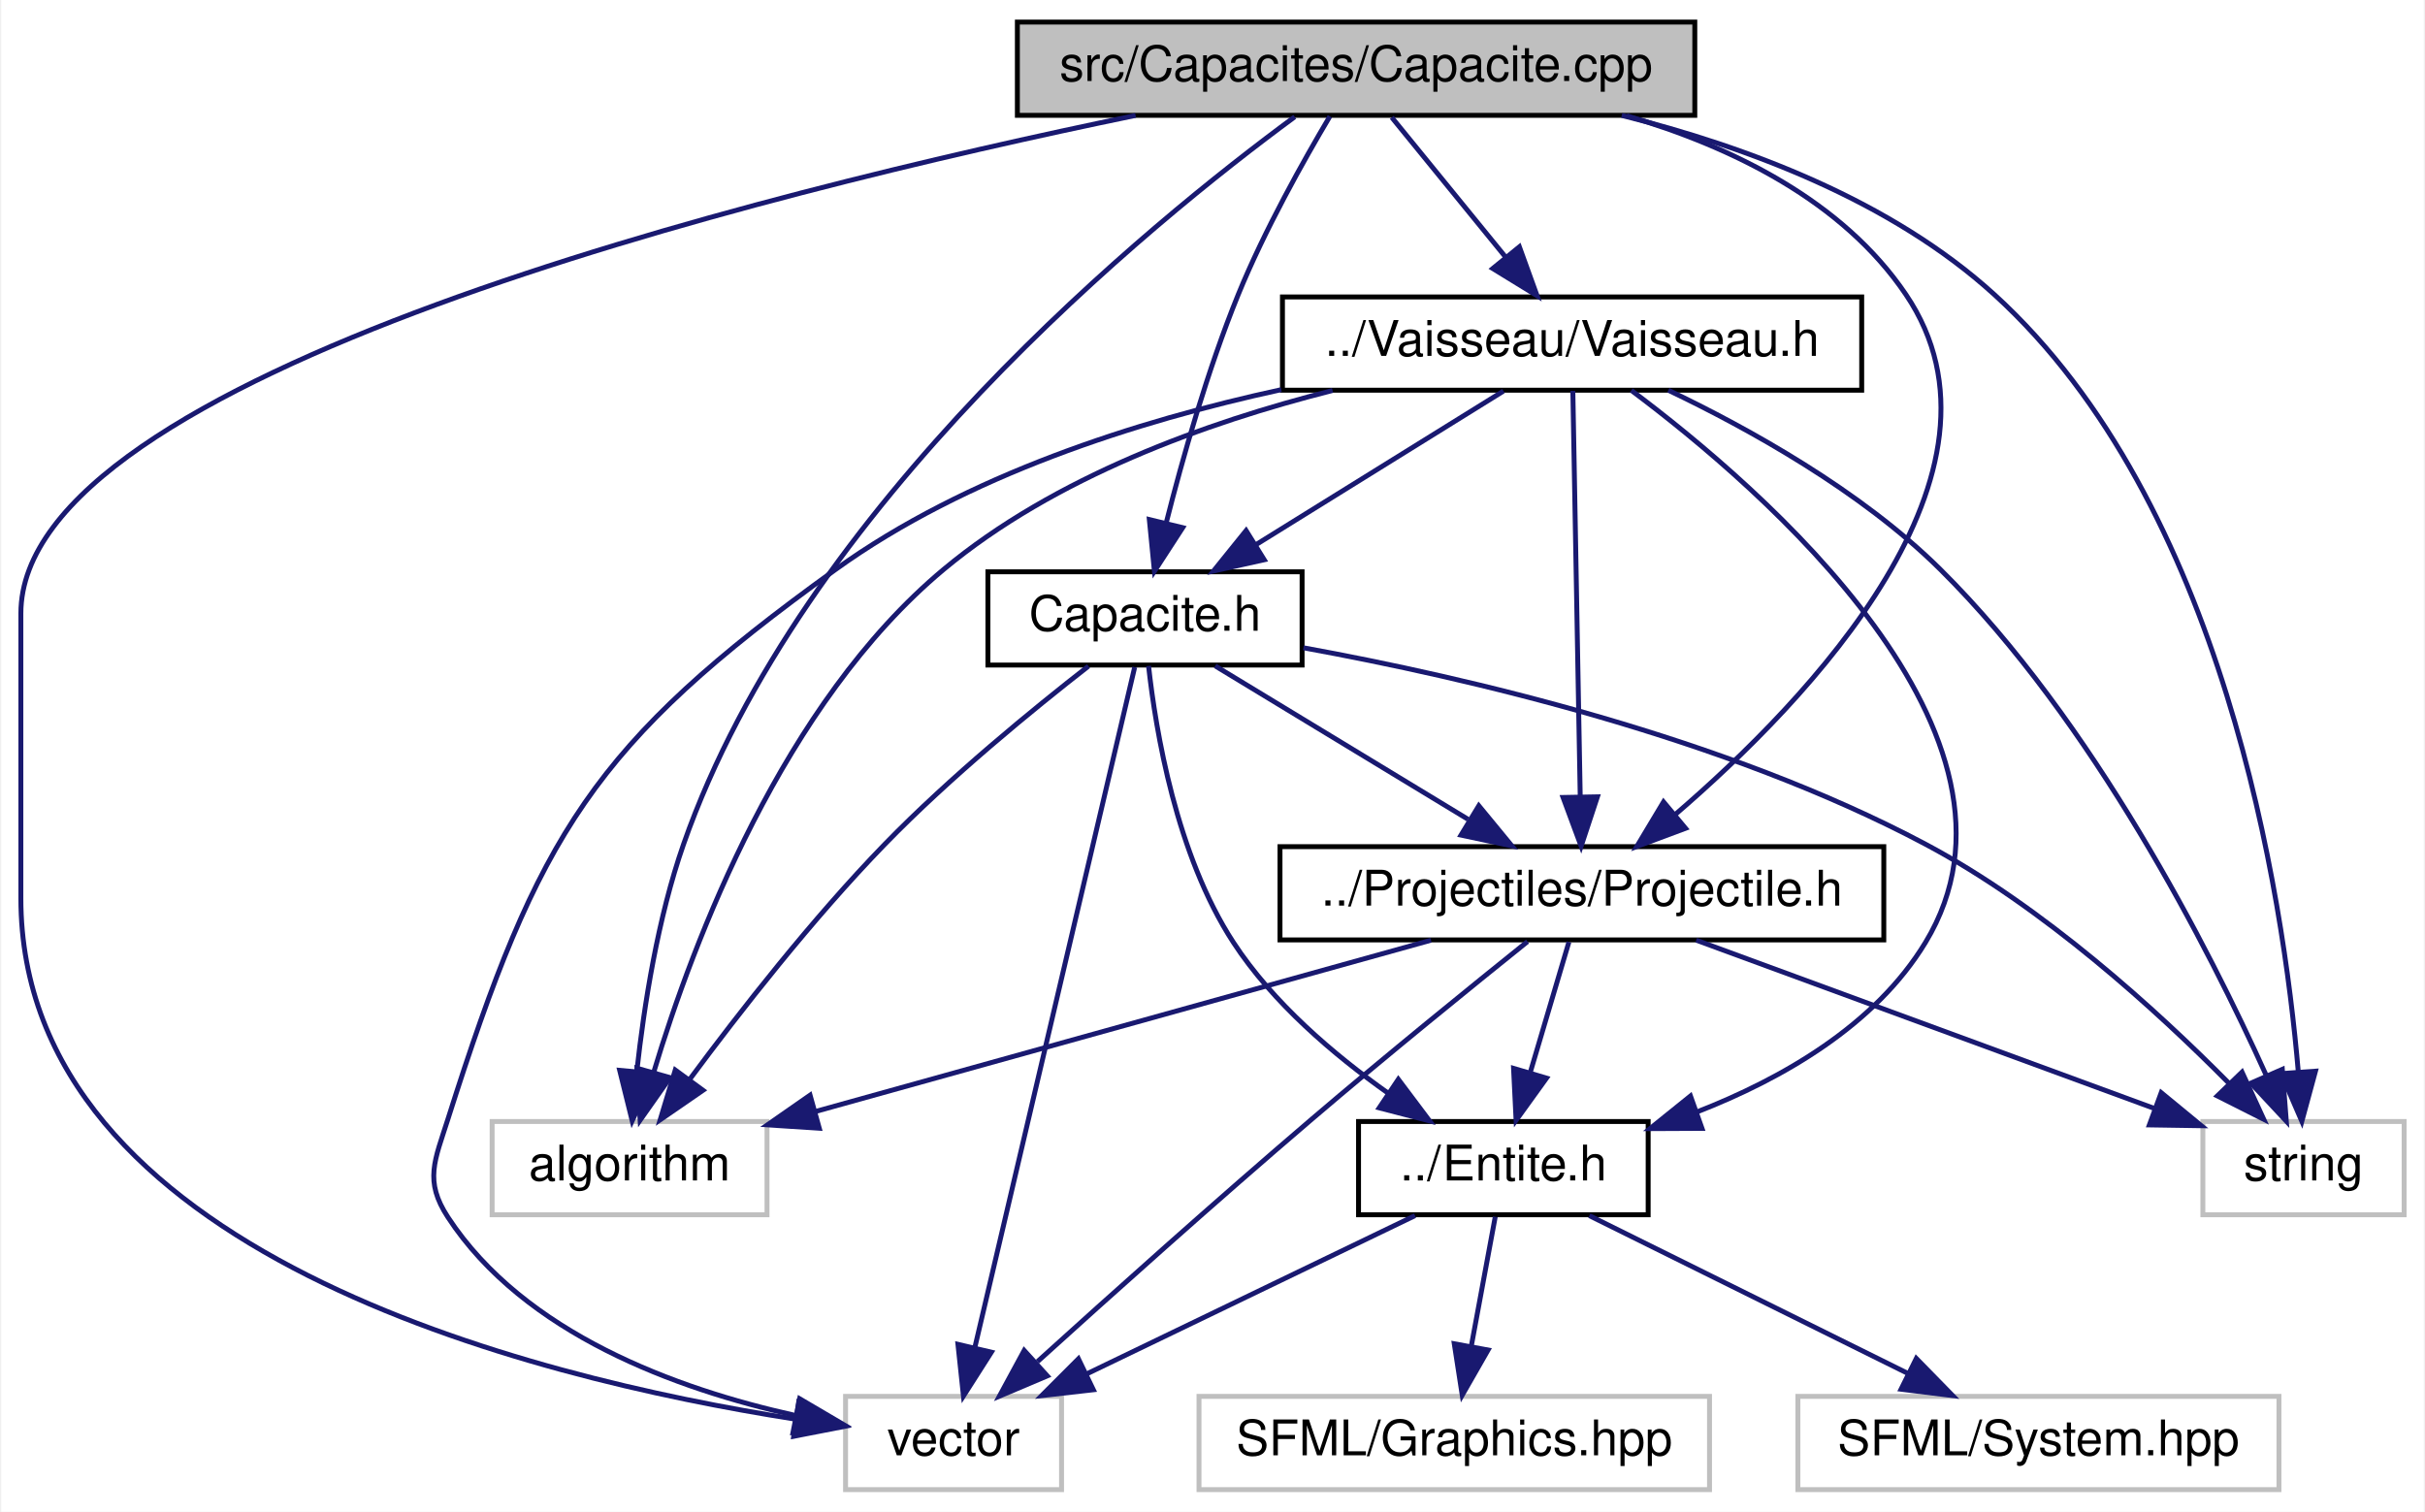
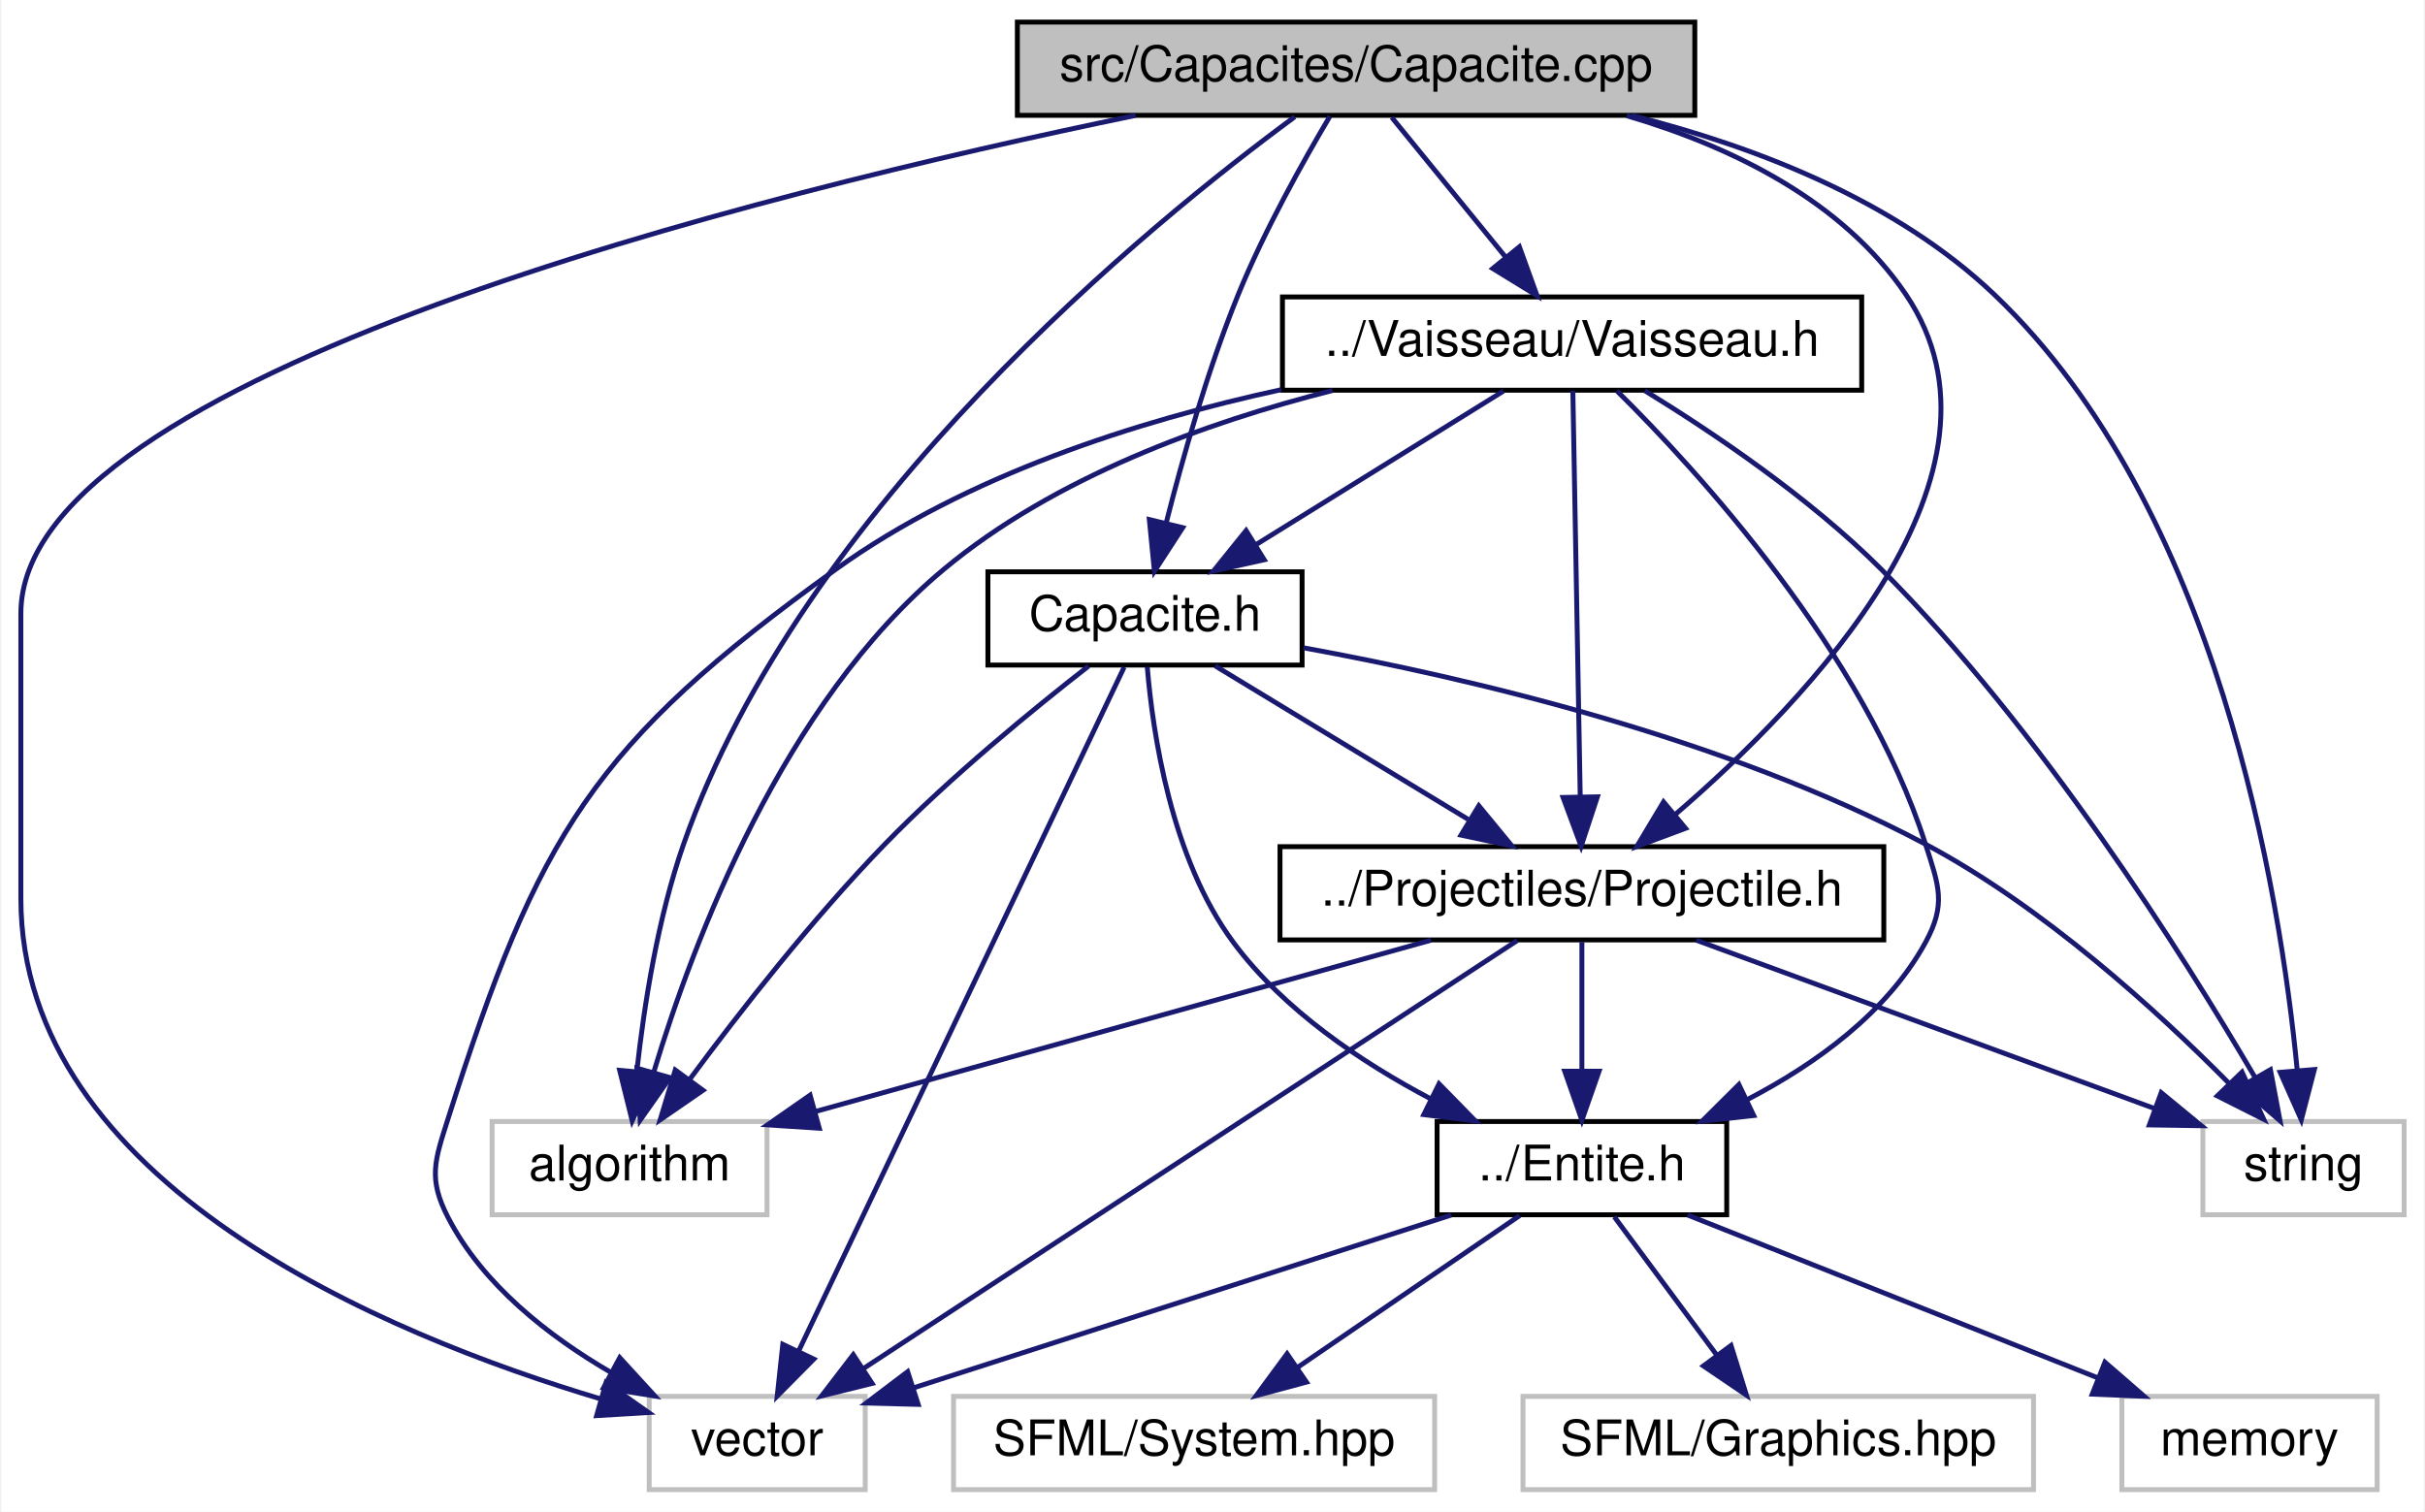
<svg xmlns="http://www.w3.org/2000/svg" xmlns:xlink="http://www.w3.org/1999/xlink" width="494pt" height="308pt" viewBox="0.00 0.00 493.50 308.00">
  <g id="graph0" class="graph" transform="scale(1 1) rotate(0) translate(4 304)">
    <polygon fill="white" stroke="none" points="-4,4 -4,-304 489.5,-304 489.5,4 -4,4" />
    <g id="node1" class="node">
      <polygon fill="#bfbfbf" stroke="black" points="203,-280.5 203,-299.5 341,-299.5 341,-280.5 203,-280.5" />
      <text text-anchor="middle" x="272" y="-287.5" font-family="Helvetica,sans-Serif" font-size="10.00">src/Capacites/Capacite.cpp</text>
    </g>
    <g id="node2" class="node">
-       <polygon fill="white" stroke="#bfbfbf" points="168,-0.5 168,-19.5 212,-19.5 212,-0.5 168,-0.5" />
-       <text text-anchor="middle" x="190" y="-7.5" font-family="Helvetica,sans-Serif" font-size="10.00">vector</text>
+       <polygon fill="white" stroke="#bfbfbf" points="128,-0.5 128,-19.5 172,-19.5 172,-0.5 128,-0.5" />
+       <text text-anchor="middle" x="150" y="-7.5" font-family="Helvetica,sans-Serif" font-size="10.00">vector</text>
    </g>
    <g id="edge1" class="edge">
-       <path fill="none" stroke="midnightblue" d="M227.085,-280.485C149.829,-264.544 0,-227.391 0,-179 0,-179 0,-179 0,-121 0,-48.998 103.459,-23.361 157.688,-14.87" />
-       <polygon fill="midnightblue" stroke="midnightblue" points="158.442,-18.297 167.833,-13.391 157.432,-11.37 158.442,-18.297" />
+       <path fill="none" stroke="midnightblue" d="M227.085,-280.485C149.829,-264.544 0,-227.391 0,-179 0,-179 0,-179 0,-121 0,-62.878 74.142,-32.111 118.175,-18.963" />
+       <polygon fill="midnightblue" stroke="midnightblue" points="119.206,-22.309 127.867,-16.207 117.291,-15.576 119.206,-22.309" />
    </g>
    <g id="node3" class="node">
      <polygon fill="white" stroke="#bfbfbf" points="444.5,-56.5 444.5,-75.5 485.5,-75.5 485.5,-56.5 444.5,-56.5" />
      <text text-anchor="middle" x="465" y="-63.5" font-family="Helvetica,sans-Serif" font-size="10.00">string</text>
    </g>
    <g id="edge2" class="edge">
-       <path fill="none" stroke="midnightblue" d="M326.108,-280.486C351.661,-274.105 381.069,-263.049 402,-244 448.799,-201.408 460.848,-121.719 463.939,-85.62" />
-       <polygon fill="midnightblue" stroke="midnightblue" points="467.438,-85.758 464.661,-75.534 460.456,-85.258 467.438,-85.758" />
+       <path fill="none" stroke="midnightblue" d="M328.114,-280.488C353.365,-274.137 381.938,-263.106 402,-244 447.611,-200.563 460.258,-121.947 463.72,-85.938" />
+       <polygon fill="midnightblue" stroke="midnightblue" points="467.218,-86.096 464.551,-75.842 460.242,-85.521 467.218,-86.096" />
    </g>
    <g id="node4" class="node">
      <polygon fill="white" stroke="#bfbfbf" points="96,-56.5 96,-75.5 152,-75.5 152,-56.5 96,-56.5" />
      <text text-anchor="middle" x="124" y="-63.5" font-family="Helvetica,sans-Serif" font-size="10.00">algorithm</text>
    </g>
    <g id="edge3" class="edge">
      <path fill="none" stroke="midnightblue" d="M259.506,-280.197C230.481,-258.849 159.136,-200.973 135,-132 129.737,-116.96 126.945,-99.055 125.493,-85.849" />
      <polygon fill="midnightblue" stroke="midnightblue" points="128.955,-85.272 124.534,-75.643 121.985,-85.927 128.955,-85.272" />
    </g>
    <g id="node5" class="node">
      <g id="a_node5">
        <a xlink:href="_capacite_8h.html" target="_top" xlink:title="Capacite.h">
          <polygon fill="white" stroke="black" points="197,-168.5 197,-187.5 261,-187.5 261,-168.5 197,-168.5" />
          <text text-anchor="middle" x="229" y="-175.5" font-family="Helvetica,sans-Serif" font-size="10.00">Capacite.h</text>
        </a>
      </g>
    </g>
    <g id="edge4" class="edge">
      <path fill="none" stroke="midnightblue" d="M266.663,-280.296C261.387,-271.417 253.349,-257.118 248,-244 241.758,-228.691 236.64,-210.587 233.295,-197.378" />
      <polygon fill="midnightblue" stroke="midnightblue" points="236.682,-196.493 230.917,-187.604 229.88,-198.148 236.682,-196.493" />
    </g>
    <g id="node6" class="node">
      <g id="a_node6">
        <a xlink:href="_projectile_8h.html" target="_top" xlink:title="../Projectiles/Projectile.h">
          <polygon fill="white" stroke="black" points="256.5,-112.5 256.5,-131.5 379.5,-131.5 379.5,-112.5 256.5,-112.5" />
          <text text-anchor="middle" x="318" y="-119.5" font-family="Helvetica,sans-Serif" font-size="10.00">../Projectiles/Projectile.h</text>
        </a>
      </g>
    </g>
-     <g id="edge24" class="edge">
+     <g id="edge25" class="edge">
      <path fill="none" stroke="midnightblue" d="M327.139,-280.42C348.598,-274.092 371.092,-263.098 384,-244 408.53,-207.708 364.229,-161.447 336.993,-138.032" />
      <polygon fill="midnightblue" stroke="midnightblue" points="339.11,-135.24 329.184,-131.535 334.633,-140.621 339.11,-135.24" />
    </g>
-     <g id="node10" class="node">
-       <g id="a_node10">
+     <g id="node11" class="node">
+       <g id="a_node11">
        <a xlink:href="_vaisseau_8h.html" target="_top" xlink:title="../Vaisseau/Vaisseau.h">
          <polygon fill="white" stroke="black" points="257,-224.5 257,-243.5 375,-243.5 375,-224.5 257,-224.5" />
          <text text-anchor="middle" x="316" y="-231.5" font-family="Helvetica,sans-Serif" font-size="10.00">../Vaisseau/Vaisseau.h</text>
        </a>
      </g>
    </g>
-     <g id="edge17" class="edge">
+     <g id="edge18" class="edge">
      <path fill="none" stroke="midnightblue" d="M279.266,-280.083C285.545,-272.377 294.788,-261.033 302.431,-251.653" />
      <polygon fill="midnightblue" stroke="midnightblue" points="305.266,-253.714 308.869,-243.751 299.839,-249.293 305.266,-253.714" />
    </g>
    <g id="edge5" class="edge">
-       <path fill="none" stroke="midnightblue" d="M226.903,-168.075C220.764,-141.945 202.736,-65.211 194.364,-29.577" />
-       <polygon fill="midnightblue" stroke="midnightblue" points="197.707,-28.503 192.013,-19.568 190.893,-30.104 197.707,-28.503" />
+       <path fill="none" stroke="midnightblue" d="M224.753,-168.075C212.21,-141.719 175.165,-63.878 158.405,-28.661" />
+       <polygon fill="midnightblue" stroke="midnightblue" points="161.535,-27.094 154.078,-19.568 155.215,-30.102 161.535,-27.094" />
    </g>
    <g id="edge6" class="edge">
      <path fill="none" stroke="midnightblue" d="M261.277,-172.019C294.515,-165.961 347.086,-153.741 388,-132 411.984,-119.255 435.197,-98.063 449.753,-83.356" />
      <polygon fill="midnightblue" stroke="midnightblue" points="452.475,-85.575 456.899,-75.948 447.437,-80.716 452.475,-85.575" />
    </g>
    <g id="edge7" class="edge">
      <path fill="none" stroke="midnightblue" d="M217.487,-168.28C206.362,-159.616 189.287,-145.681 176,-132 161.275,-116.838 146.403,-97.786 136.358,-84.237" />
      <polygon fill="midnightblue" stroke="midnightblue" points="138.959,-81.864 130.236,-75.851 133.306,-85.991 138.959,-81.864" />
    </g>
    <g id="edge8" class="edge">
      <path fill="none" stroke="midnightblue" d="M243.299,-168.324C257.183,-159.9 278.492,-146.971 294.804,-137.074" />
      <polygon fill="midnightblue" stroke="midnightblue" points="297.002,-139.834 303.736,-131.655 293.371,-133.85 297.002,-139.834" />
    </g>
    <g id="node7" class="node">
      <g id="a_node7">
        <a xlink:href="_entite_8h.html" target="_top" xlink:title="../Entite.h">
-           <polygon fill="white" stroke="black" points="272.5,-56.5 272.5,-75.5 331.5,-75.5 331.5,-56.5 272.5,-56.5" />
-           <text text-anchor="middle" x="302" y="-63.5" font-family="Helvetica,sans-Serif" font-size="10.00">../Entite.h</text>
+           <polygon fill="white" stroke="black" points="288.5,-56.5 288.5,-75.5 347.5,-75.5 347.5,-56.5 288.5,-56.5" />
+           <text text-anchor="middle" x="318" y="-63.5" font-family="Helvetica,sans-Serif" font-size="10.00">../Entite.h</text>
        </a>
      </g>
    </g>
-     <g id="edge16" class="edge">
-       <path fill="none" stroke="midnightblue" d="M229.726,-168.322C231.175,-155.175 235.364,-129.854 247,-112 255.026,-99.685 267.496,-89.085 278.533,-81.272" />
-       <polygon fill="midnightblue" stroke="midnightblue" points="280.605,-84.097 286.966,-75.624 276.71,-78.281 280.605,-84.097" />
+     <g id="edge17" class="edge">
+       <path fill="none" stroke="midnightblue" d="M229.461,-168.137C230.564,-154.75 234.307,-129.119 247,-112 257.268,-98.153 273.177,-87.503 287.335,-80.049" />
+       <polygon fill="midnightblue" stroke="midnightblue" points="288.897,-83.181 296.309,-75.61 285.794,-76.906 288.897,-83.181" />
    </g>
    <g id="edge9" class="edge">
-       <path fill="none" stroke="midnightblue" d="M306.931,-112.169C295.744,-103.19 278.013,-88.816 263,-76 243.58,-59.422 221.769,-39.876 207.088,-26.579" />
-       <polygon fill="midnightblue" stroke="midnightblue" points="209.095,-23.674 199.339,-19.541 204.388,-28.855 209.095,-23.674" />
+       <path fill="none" stroke="midnightblue" d="M304.817,-112.368C275.988,-93.492 207.097,-48.385 171.743,-25.237" />
+       <polygon fill="midnightblue" stroke="midnightblue" points="173.405,-22.141 163.121,-19.591 169.57,-27.997 173.405,-22.141" />
    </g>
    <g id="edge10" class="edge">
      <path fill="none" stroke="midnightblue" d="M341.293,-112.444C366.528,-103.173 406.89,-88.346 434.606,-78.165" />
      <polygon fill="midnightblue" stroke="midnightblue" points="436.013,-81.377 444.193,-74.643 433.6,-74.806 436.013,-81.377" />
    </g>
    <g id="edge11" class="edge">
      <path fill="none" stroke="midnightblue" d="M287.26,-112.444C253.275,-102.984 198.502,-87.738 161.889,-77.546" />
      <polygon fill="midnightblue" stroke="midnightblue" points="162.649,-74.125 152.076,-74.815 160.772,-80.868 162.649,-74.125" />
    </g>
    <g id="edge12" class="edge">
-       <path fill="none" stroke="midnightblue" d="M315.358,-112.083C313.214,-104.849 310.121,-94.409 307.451,-85.397" />
-       <polygon fill="midnightblue" stroke="midnightblue" points="310.79,-84.345 304.593,-75.751 304.078,-86.333 310.79,-84.345" />
+       <path fill="none" stroke="midnightblue" d="M318,-112.083C318,-105.006 318,-94.861 318,-85.987" />
+       <polygon fill="midnightblue" stroke="midnightblue" points="321.5,-85.751 318,-75.751 314.5,-85.751 321.5,-85.751" />
    </g>
    <g id="edge13" class="edge">
-       <path fill="none" stroke="midnightblue" d="M284.005,-56.324C265.962,-47.625 237.953,-34.12 217.197,-24.113" />
-       <polygon fill="midnightblue" stroke="midnightblue" points="218.478,-20.845 207.95,-19.654 215.438,-27.15 218.478,-20.845" />
+       <path fill="none" stroke="midnightblue" d="M291.38,-56.444C261.659,-46.89 213.579,-31.436 181.877,-21.246" />
+       <polygon fill="midnightblue" stroke="midnightblue" points="182.795,-17.865 172.203,-18.137 180.653,-24.529 182.795,-17.865" />
    </g>
    <g id="node8" class="node">
-       <polygon fill="white" stroke="#bfbfbf" points="362,-0.5 362,-19.5 460,-19.5 460,-0.5 362,-0.5" />
-       <text text-anchor="middle" x="411" y="-7.5" font-family="Helvetica,sans-Serif" font-size="10.00">SFML/System.hpp</text>
+       <polygon fill="white" stroke="#bfbfbf" points="428,-0.5 428,-19.5 480,-19.5 480,-0.5 428,-0.5" />
+       <text text-anchor="middle" x="454" y="-7.5" font-family="Helvetica,sans-Serif" font-size="10.00">memory</text>
    </g>
    <g id="edge14" class="edge">
-       <path fill="none" stroke="midnightblue" d="M319.513,-56.324C337.072,-47.625 364.331,-34.12 384.531,-24.113" />
-       <polygon fill="midnightblue" stroke="midnightblue" points="386.124,-27.23 393.531,-19.654 383.016,-20.957 386.124,-27.23" />
+       <path fill="none" stroke="midnightblue" d="M339.55,-56.444C362.031,-47.517 397.488,-33.439 422.98,-23.317" />
+       <polygon fill="midnightblue" stroke="midnightblue" points="424.549,-26.46 432.551,-19.516 421.965,-19.954 424.549,-26.46" />
    </g>
    <g id="node9" class="node">
-       <polygon fill="white" stroke="#bfbfbf" points="240,-0.5 240,-19.5 344,-19.5 344,-0.5 240,-0.5" />
-       <text text-anchor="middle" x="292" y="-7.5" font-family="Helvetica,sans-Serif" font-size="10.00">SFML/Graphics.hpp</text>
+       <polygon fill="white" stroke="#bfbfbf" points="190,-0.5 190,-19.5 288,-19.5 288,-0.5 190,-0.5" />
+       <text text-anchor="middle" x="239" y="-7.5" font-family="Helvetica,sans-Serif" font-size="10.00">SFML/System.hpp</text>
    </g>
    <g id="edge15" class="edge">
-       <path fill="none" stroke="midnightblue" d="M300.349,-56.083C299.024,-48.927 297.118,-38.635 295.461,-29.691" />
-       <polygon fill="midnightblue" stroke="midnightblue" points="298.883,-28.947 293.621,-19.751 292,-30.221 298.883,-28.947" />
+       <path fill="none" stroke="midnightblue" d="M305.307,-56.324C293.099,-47.979 274.422,-35.212 259.997,-25.352" />
+       <polygon fill="midnightblue" stroke="midnightblue" points="261.892,-22.408 251.661,-19.654 257.942,-28.187 261.892,-22.408" />
    </g>
-     <g id="edge18" class="edge">
-       <path fill="none" stroke="midnightblue" d="M256.762,-224.613C227.381,-218.233 192.588,-207.142 166,-188 116.564,-152.41 105.418,-134.064 87,-76 84.312,-67.527 82.133,-63.438 87,-56 102.544,-32.246 133.682,-20.958 157.672,-15.638" />
-       <polygon fill="midnightblue" stroke="midnightblue" points="158.644,-19.014 167.779,-13.647 157.291,-12.146 158.644,-19.014" />
+     <g id="node10" class="node">
+       <polygon fill="white" stroke="#bfbfbf" points="306,-0.5 306,-19.5 410,-19.5 410,-0.5 306,-0.5" />
+       <text text-anchor="middle" x="358" y="-7.5" font-family="Helvetica,sans-Serif" font-size="10.00">SFML/Graphics.hpp</text>
+     </g>
+     <g id="edge16" class="edge">
+       <path fill="none" stroke="midnightblue" d="M324.605,-56.083C330.255,-48.455 338.545,-37.264 345.451,-27.941" />
+       <polygon fill="midnightblue" stroke="midnightblue" points="348.378,-29.87 351.518,-19.751 342.753,-25.703 348.378,-29.87" />
    </g>
    <g id="edge19" class="edge">
-       <path fill="none" stroke="midnightblue" d="M335.608,-224.492C351.857,-216.731 374.826,-204.038 391,-188 422.211,-157.052 445.875,-110.434 457.342,-85.045" />
-       <polygon fill="midnightblue" stroke="midnightblue" points="460.685,-86.135 461.496,-75.571 454.275,-83.324 460.685,-86.135" />
+       <path fill="none" stroke="midnightblue" d="M256.762,-224.613C227.381,-218.233 192.588,-207.142 166,-188 116.564,-152.41 105.418,-134.064 87,-76 84.312,-67.527 82.933,-63.904 87,-56 94.077,-42.248 107.521,-31.766 120.178,-24.394" />
+       <polygon fill="midnightblue" stroke="midnightblue" points="121.999,-27.389 129.153,-19.573 118.687,-21.222 121.999,-27.389" />
    </g>
    <g id="edge20" class="edge">
+       <path fill="none" stroke="midnightblue" d="M330.81,-224.401C344.294,-216.135 364.286,-202.749 379,-188 411.476,-155.447 440.457,-109.496 455.04,-84.634" />
+       <polygon fill="midnightblue" stroke="midnightblue" points="458.258,-86.061 460.219,-75.649 452.193,-82.565 458.258,-86.061" />
+     </g>
+     <g id="edge21" class="edge">
      <path fill="none" stroke="midnightblue" d="M267.208,-224.441C241.417,-217.934 210.527,-206.777 188,-188 155.256,-160.707 136.977,-112.255 128.968,-85.696" />
      <polygon fill="midnightblue" stroke="midnightblue" points="132.251,-84.443 126.152,-75.779 125.517,-86.355 132.251,-84.443" />
    </g>
-     <g id="edge21" class="edge">
+     <g id="edge22" class="edge">
      <path fill="none" stroke="midnightblue" d="M302.022,-224.324C288.45,-215.9 267.62,-202.971 251.675,-193.074" />
      <polygon fill="midnightblue" stroke="midnightblue" points="253.286,-189.954 242.943,-187.655 249.594,-195.902 253.286,-189.954" />
    </g>
-     <g id="edge23" class="edge">
+     <g id="edge24" class="edge">
      <path fill="none" stroke="midnightblue" d="M316.157,-224.368C316.48,-206.617 317.224,-165.666 317.662,-141.597" />
      <polygon fill="midnightblue" stroke="midnightblue" points="321.161,-141.653 317.844,-131.591 314.162,-141.526 321.161,-141.653" />
    </g>
-     <g id="edge22" class="edge">
-       <path fill="none" stroke="midnightblue" d="M328.066,-224.465C354.547,-204.654 413.445,-154.032 388,-112 377.765,-95.094 358.858,-84.233 341.373,-77.427" />
-       <polygon fill="midnightblue" stroke="midnightblue" points="342.464,-74.101 331.87,-74.051 340.121,-80.697 342.464,-74.101" />
+     <g id="edge23" class="edge">
+       <path fill="none" stroke="midnightblue" d="M325.144,-224.349C341.556,-208.115 375.466,-171.174 388,-132 390.709,-123.534 392.259,-119.802 388,-112 380.181,-97.679 365.638,-87.236 351.824,-80.036" />
+       <polygon fill="midnightblue" stroke="midnightblue" points="353.001,-76.719 342.469,-75.562 349.981,-83.034 353.001,-76.719" />
    </g>
  </g>
</svg>
